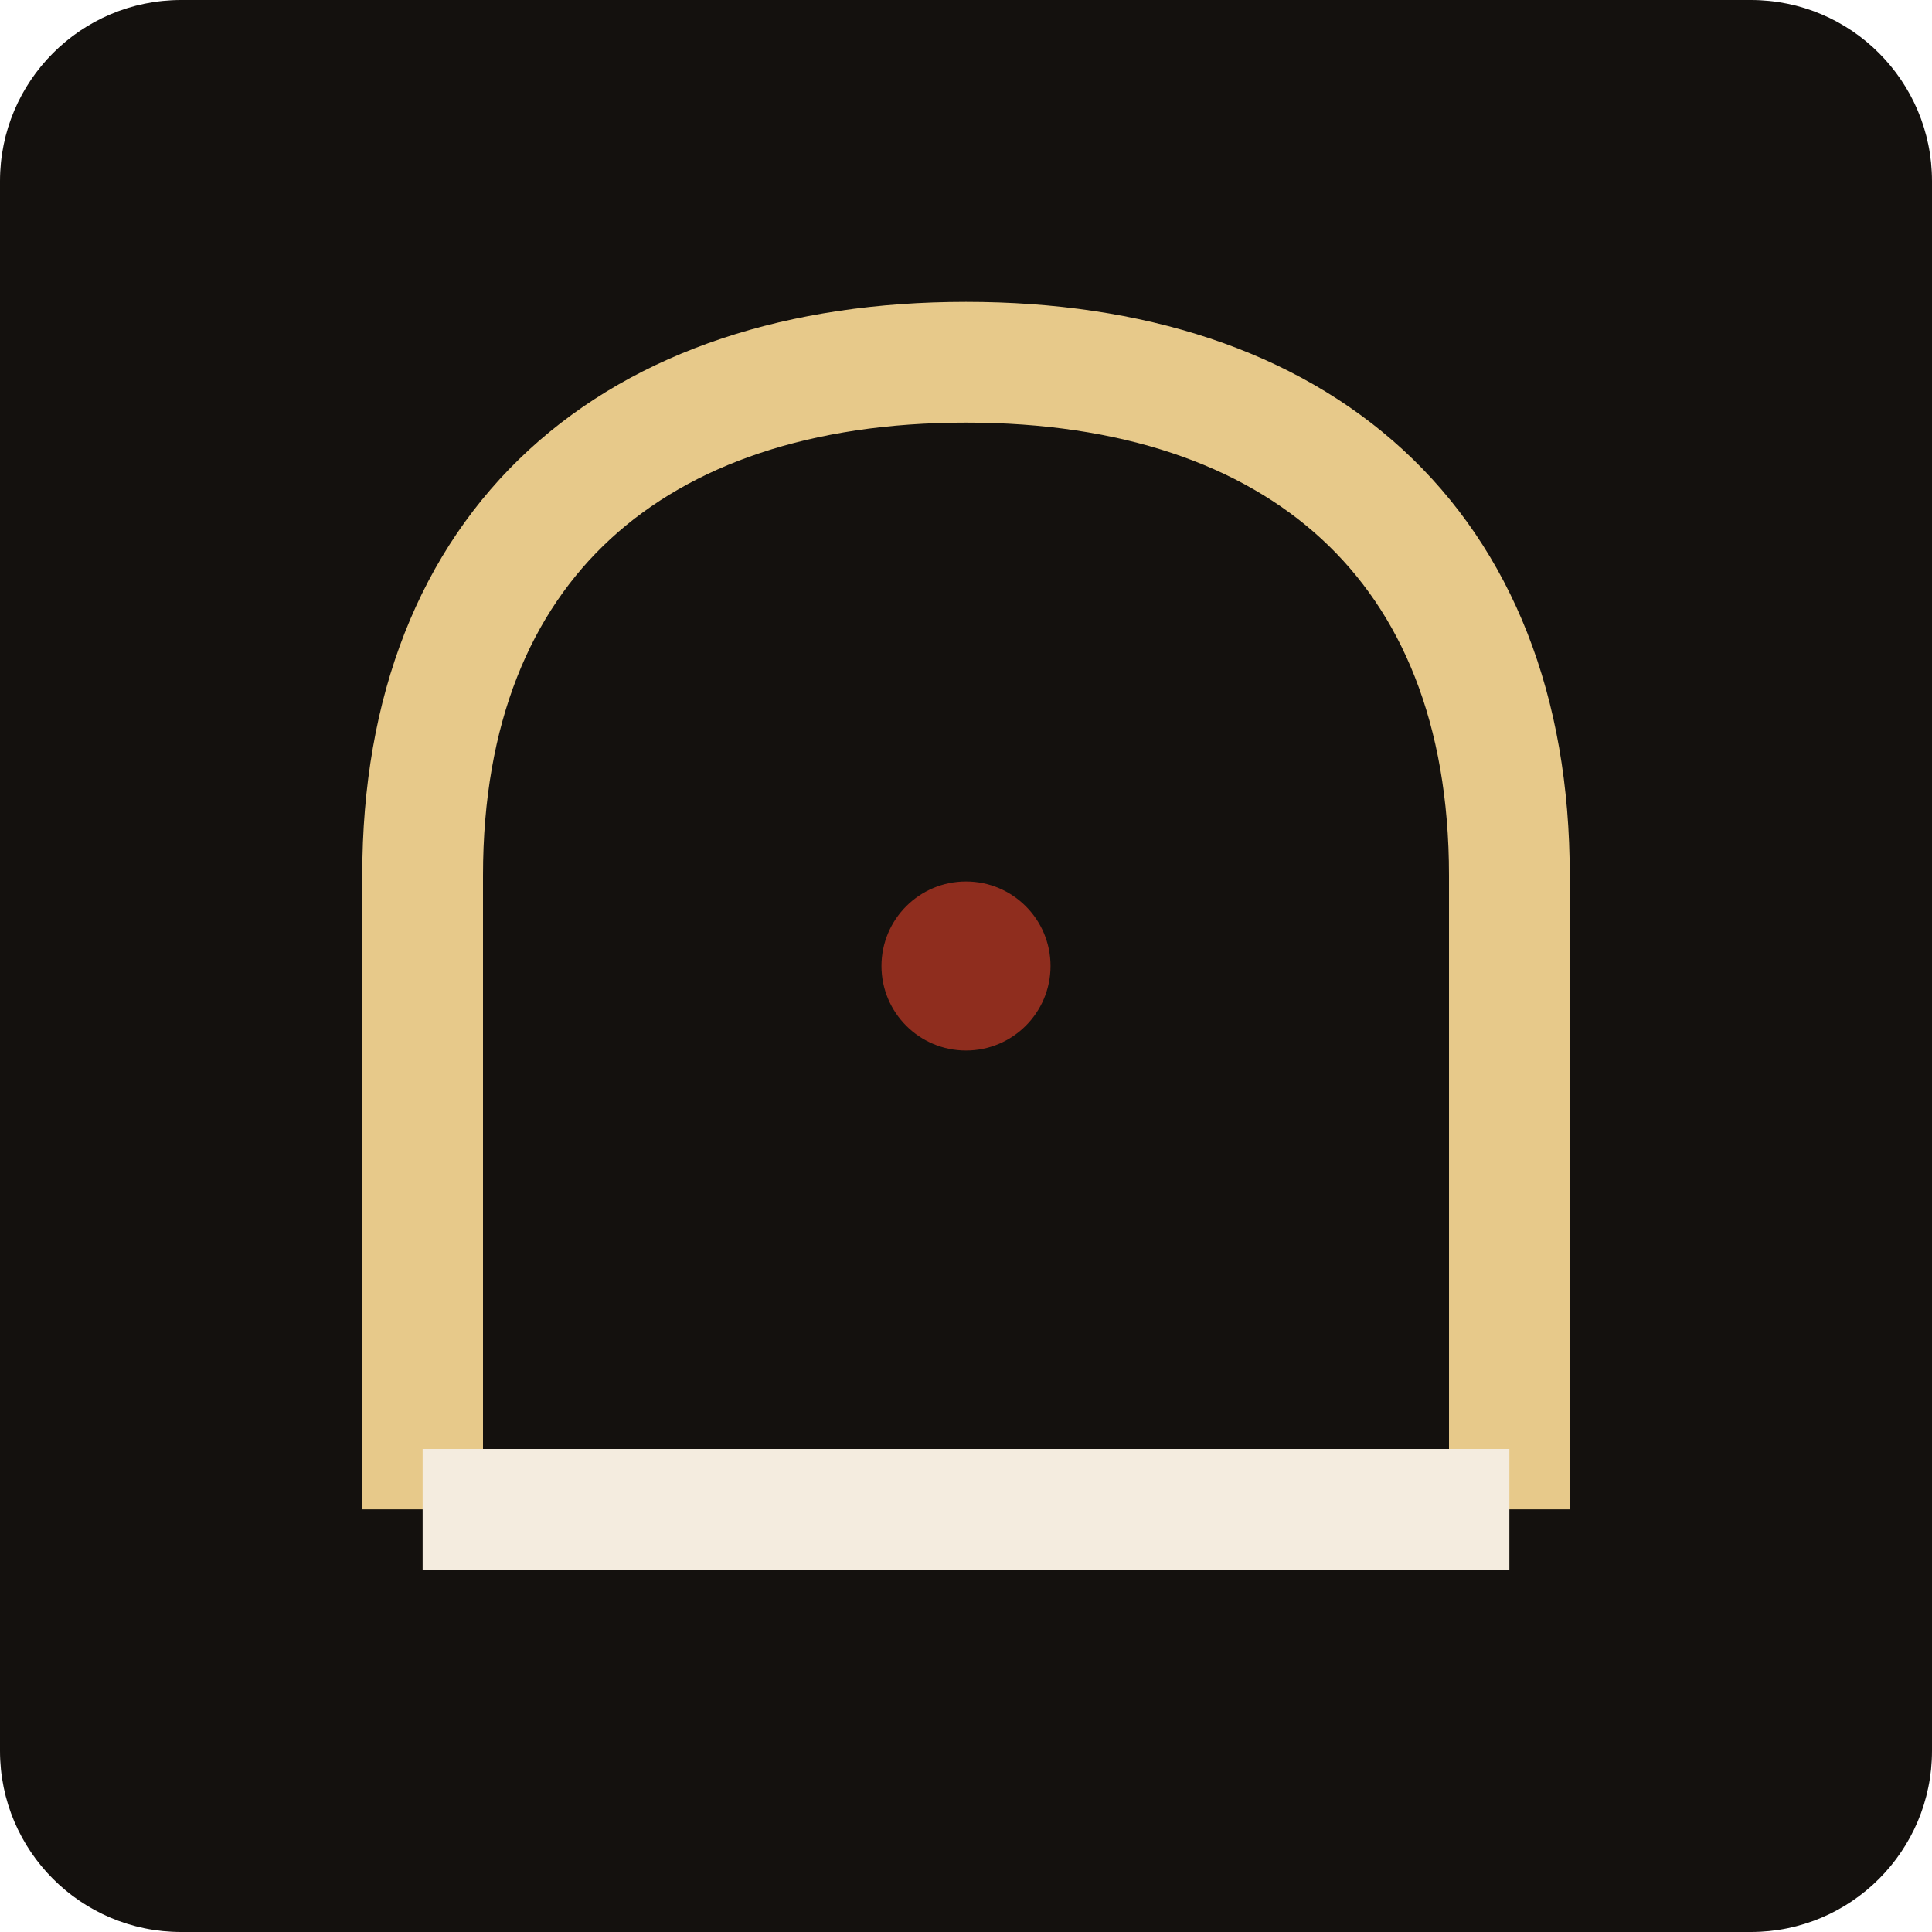
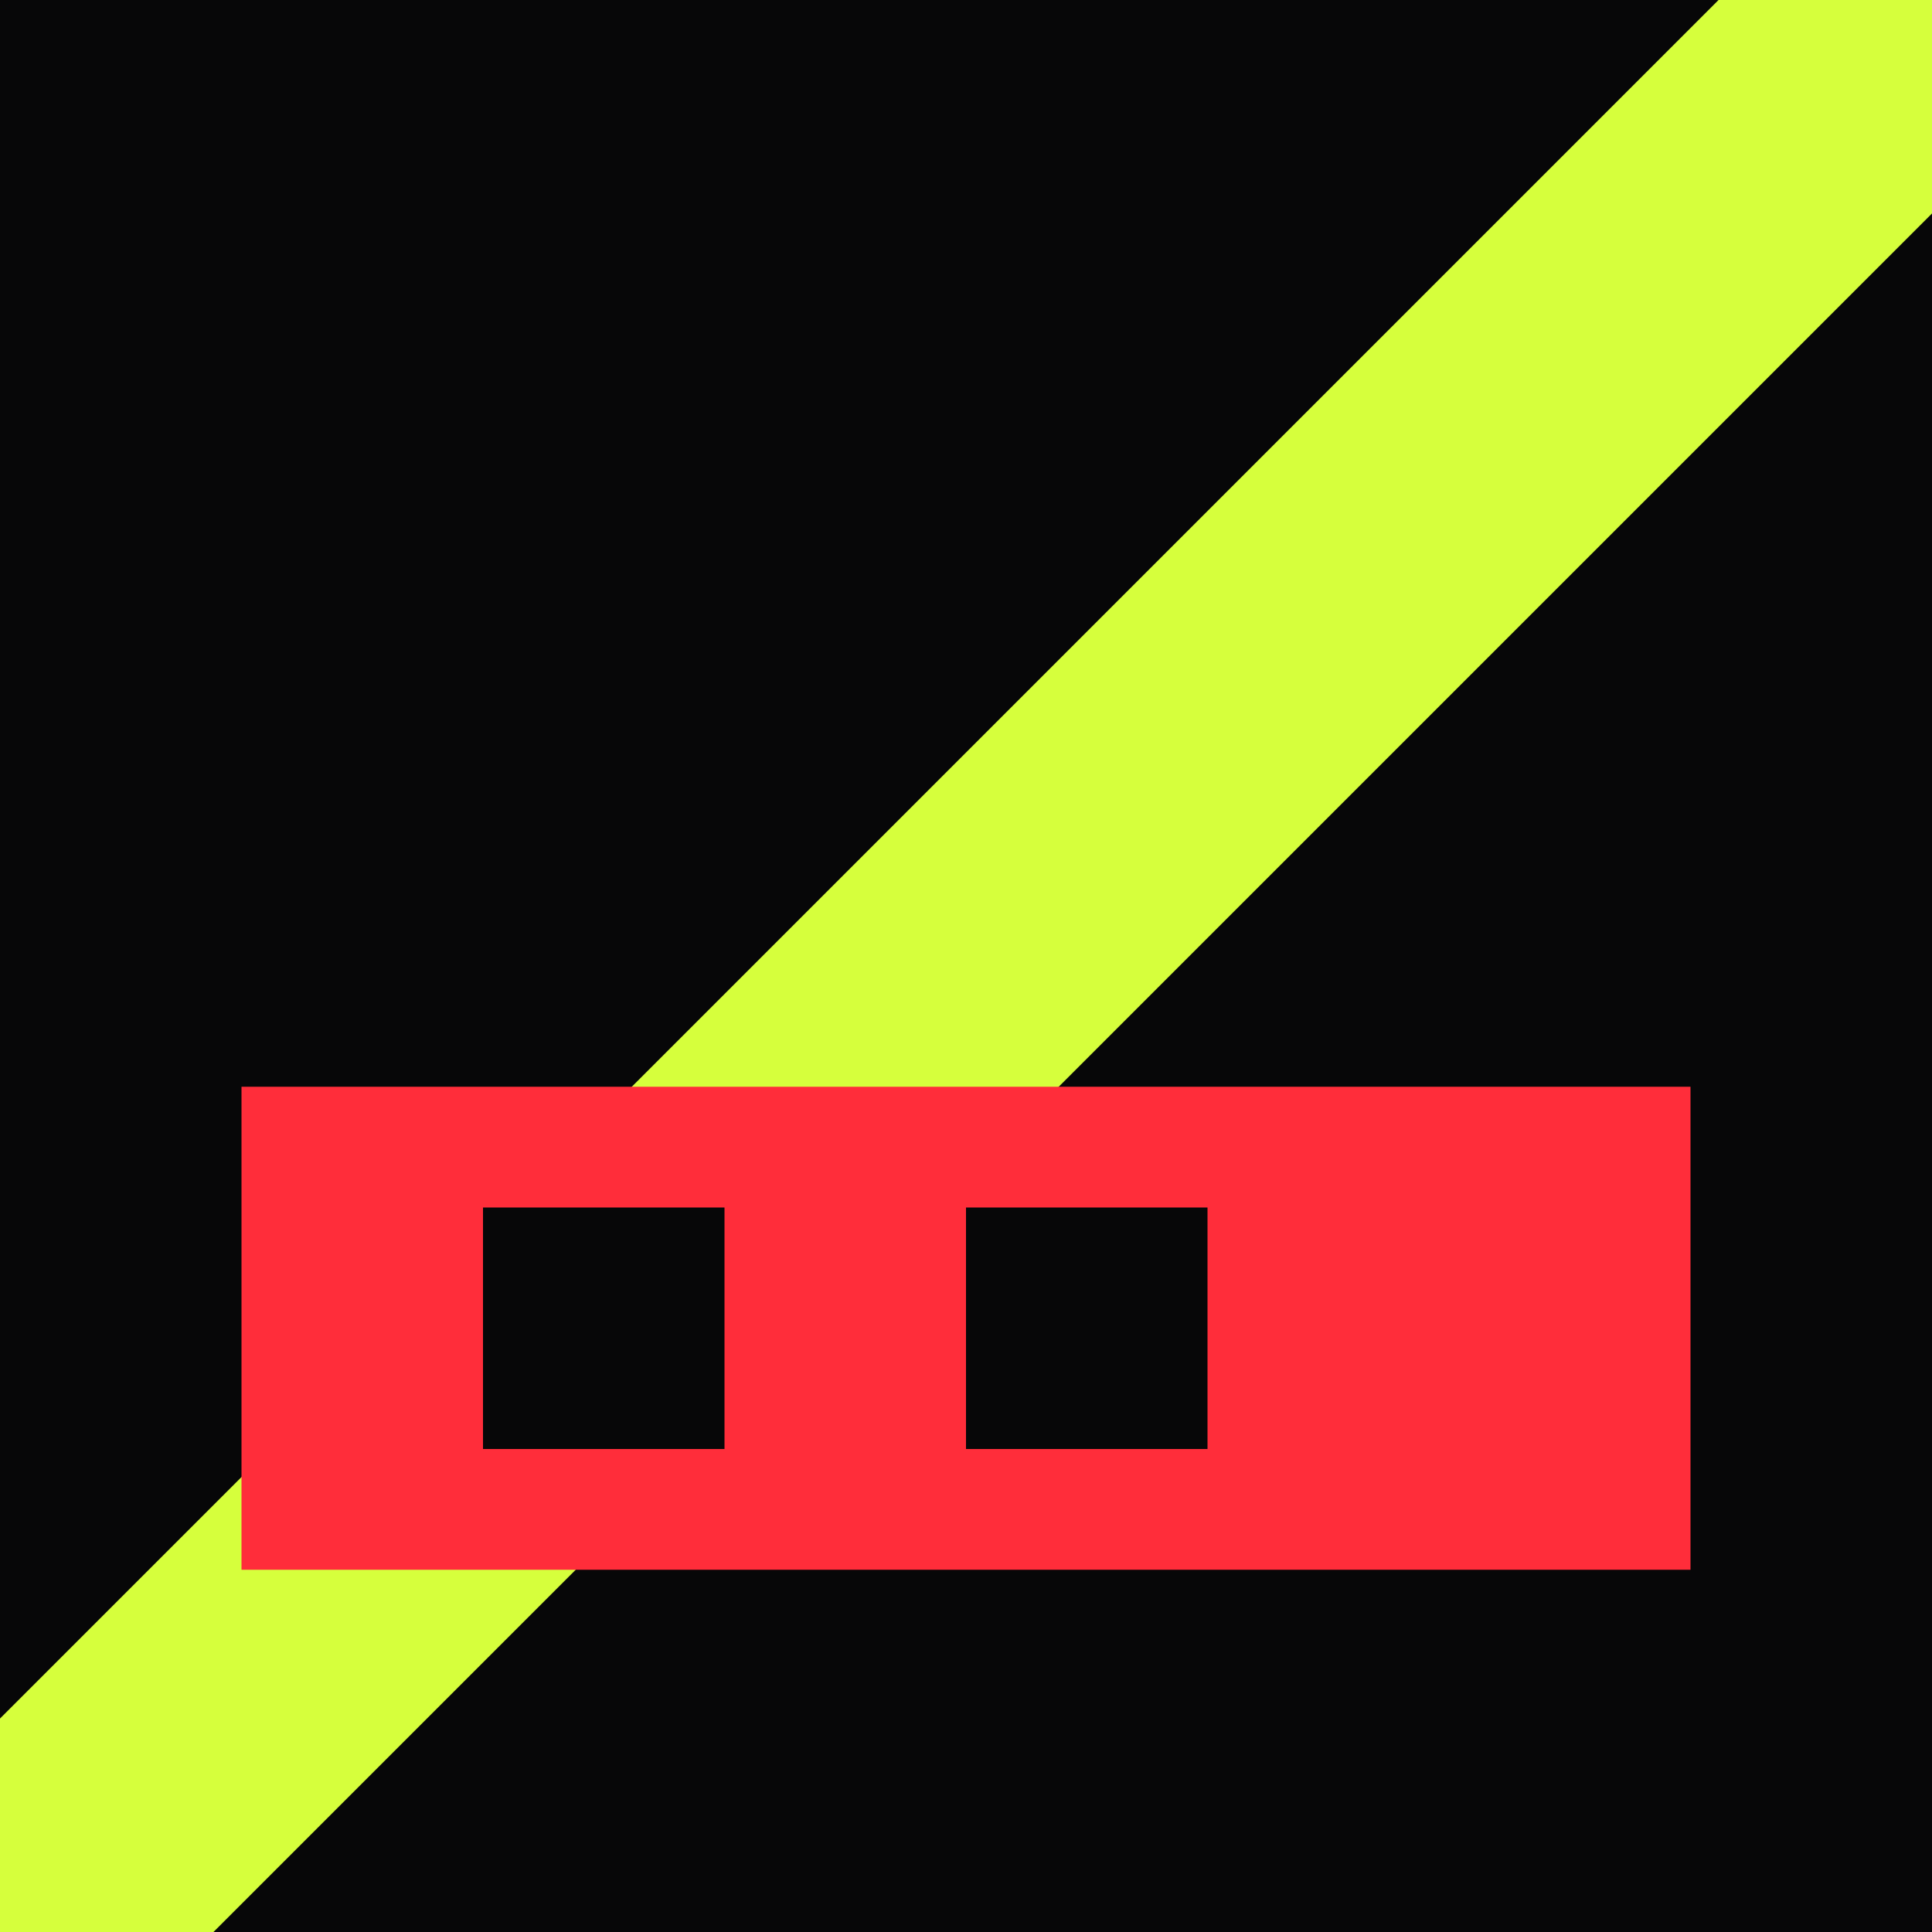
<svg xmlns="http://www.w3.org/2000/svg" viewBox="0 0 32 32">
-   <rect width="32" height="32" rx="3" fill="#14110e" />
-   <path d="M7 25 V14.5 C7 9 10.5 6 16 6 C21.5 6 25 9 25 14.5 V25" fill="none" stroke="#e7c98a" stroke-width="2" />
-   <path d="M7 25 H25" stroke="#f4ecdf" stroke-width="2" />
-   <circle cx="16" cy="16" r="1.4" fill="#8f2d1e" />
+   <rect width="32" height="32" fill="#070708" />
+   <path d="M0 32 L32 0" stroke="#d6ff3c" stroke-width="5" />
+   <rect x="4" y="18" width="24" height="8" fill="#ff2d3a" />
+   <rect x="8" y="20" width="4" height="4" fill="#070708" />
+   <rect x="16" y="20" width="4" height="4" fill="#070708" />
</svg>
